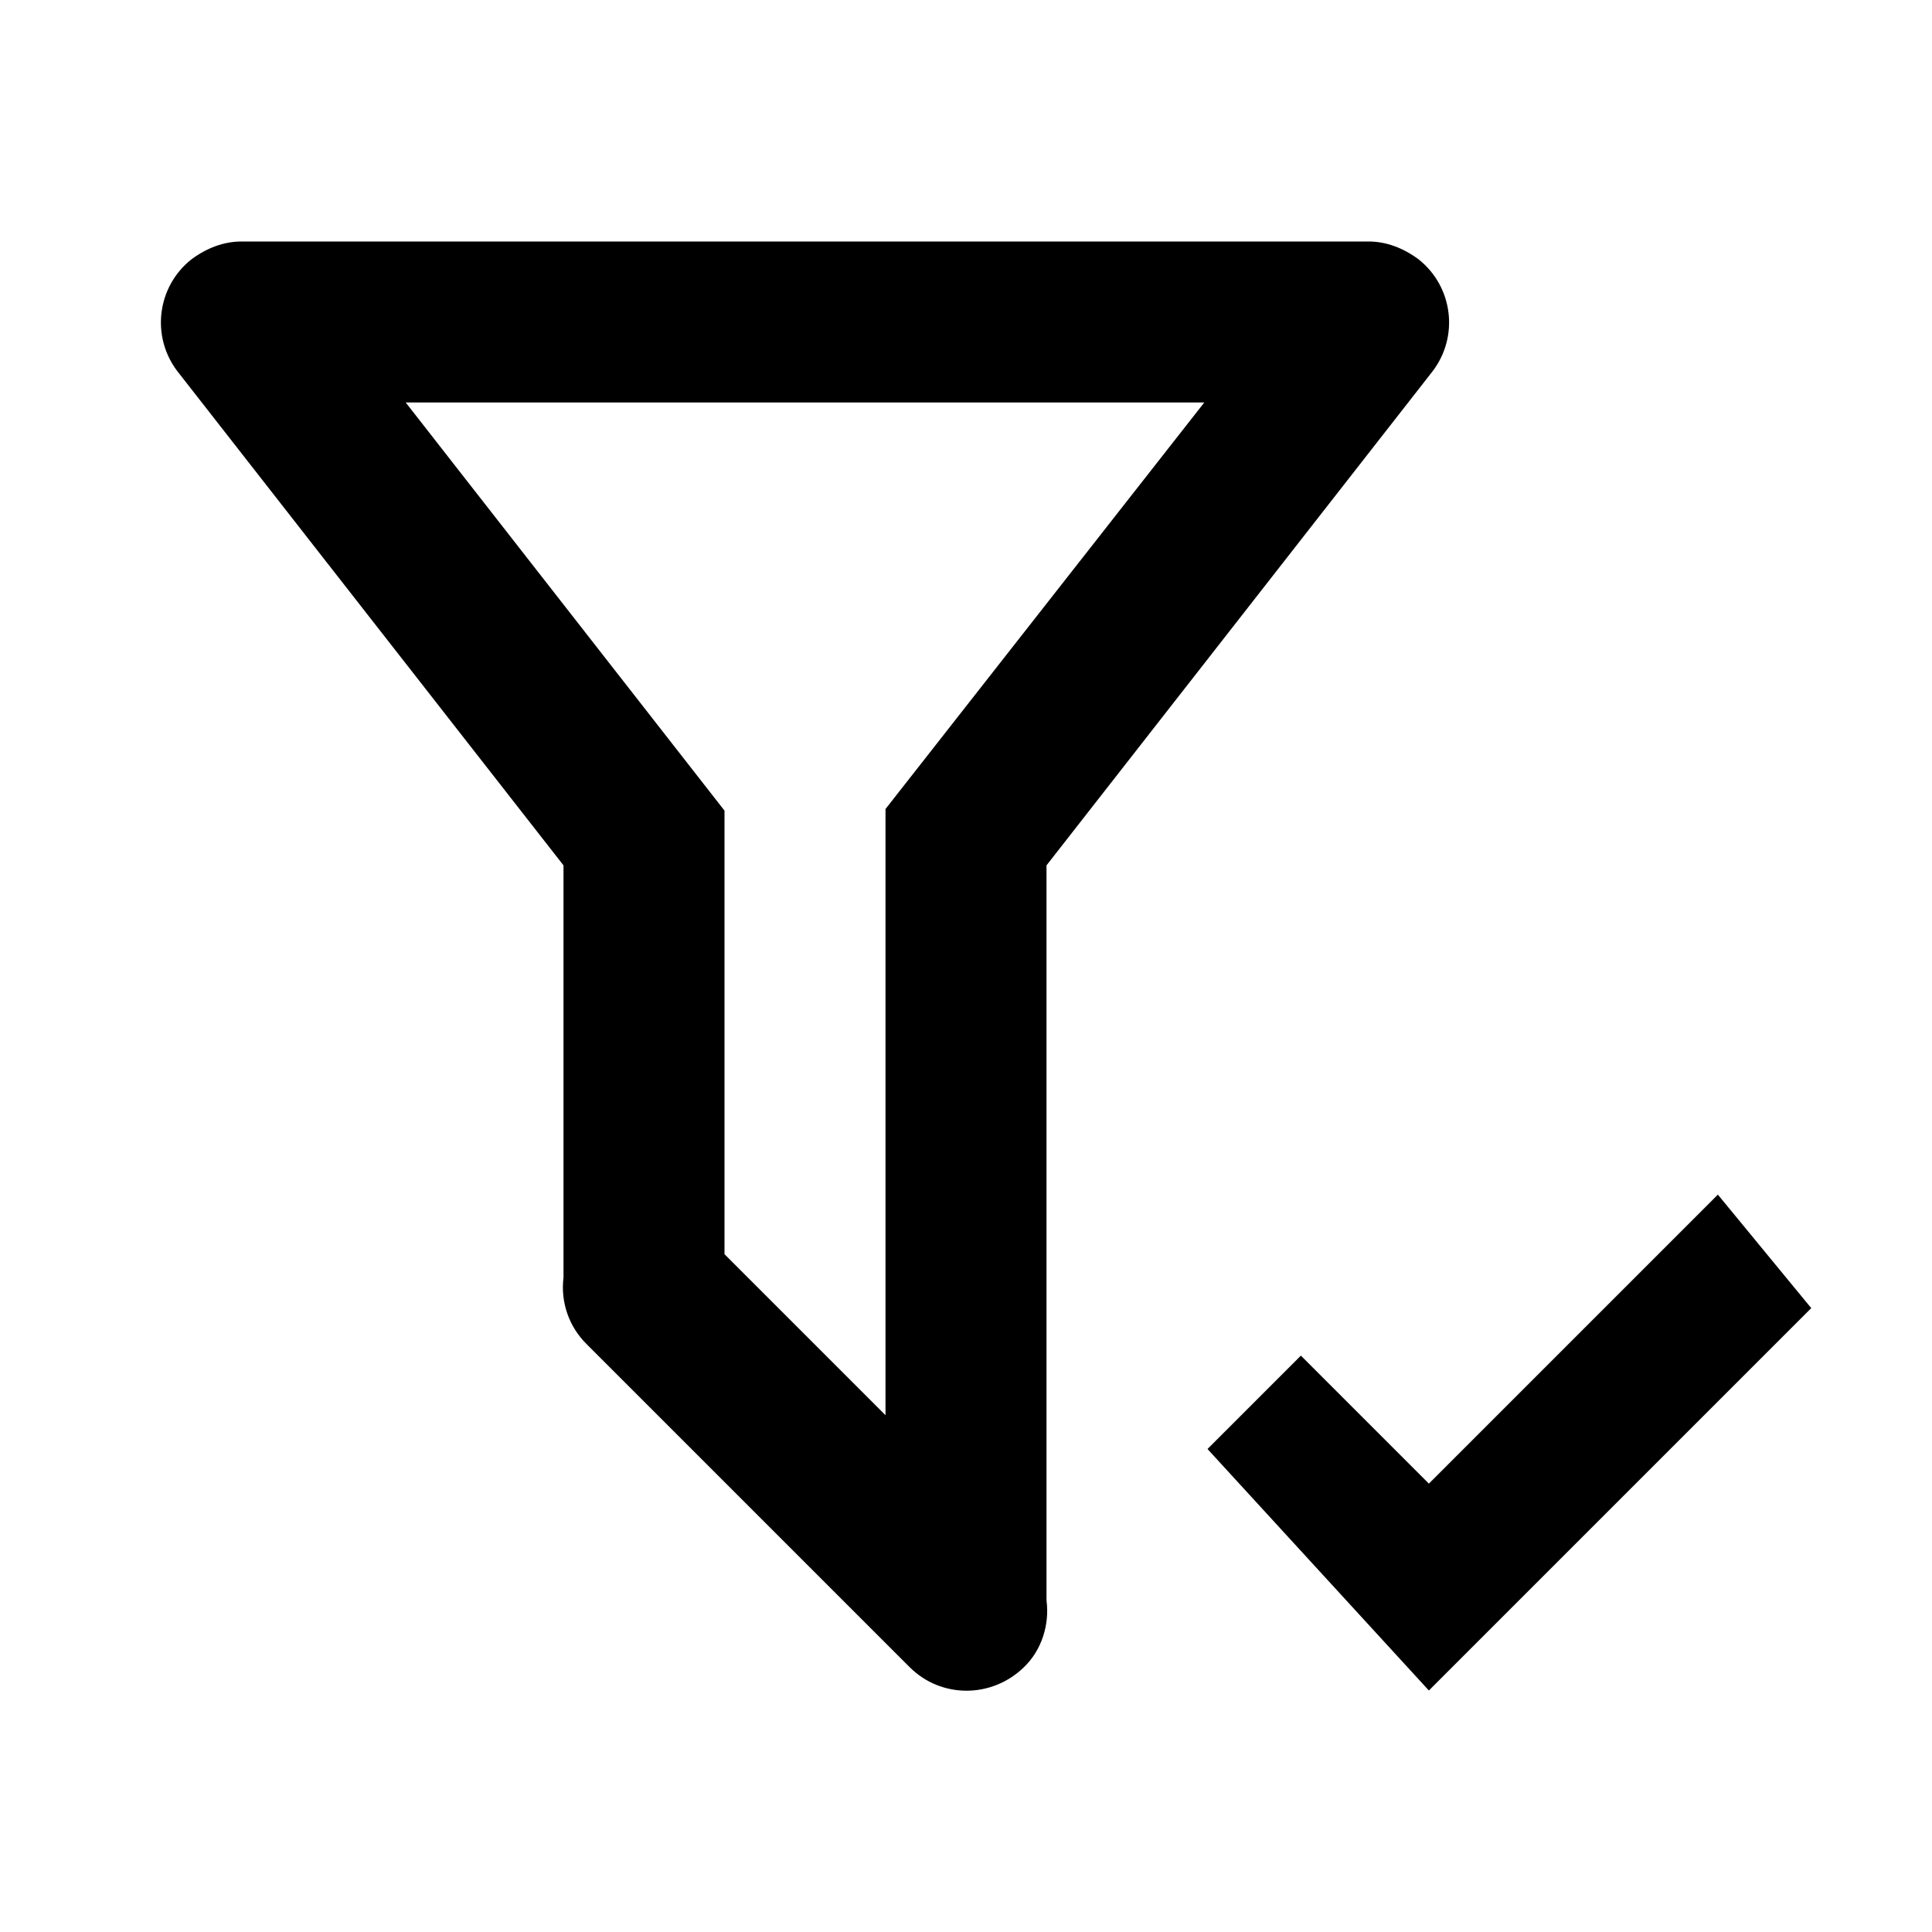
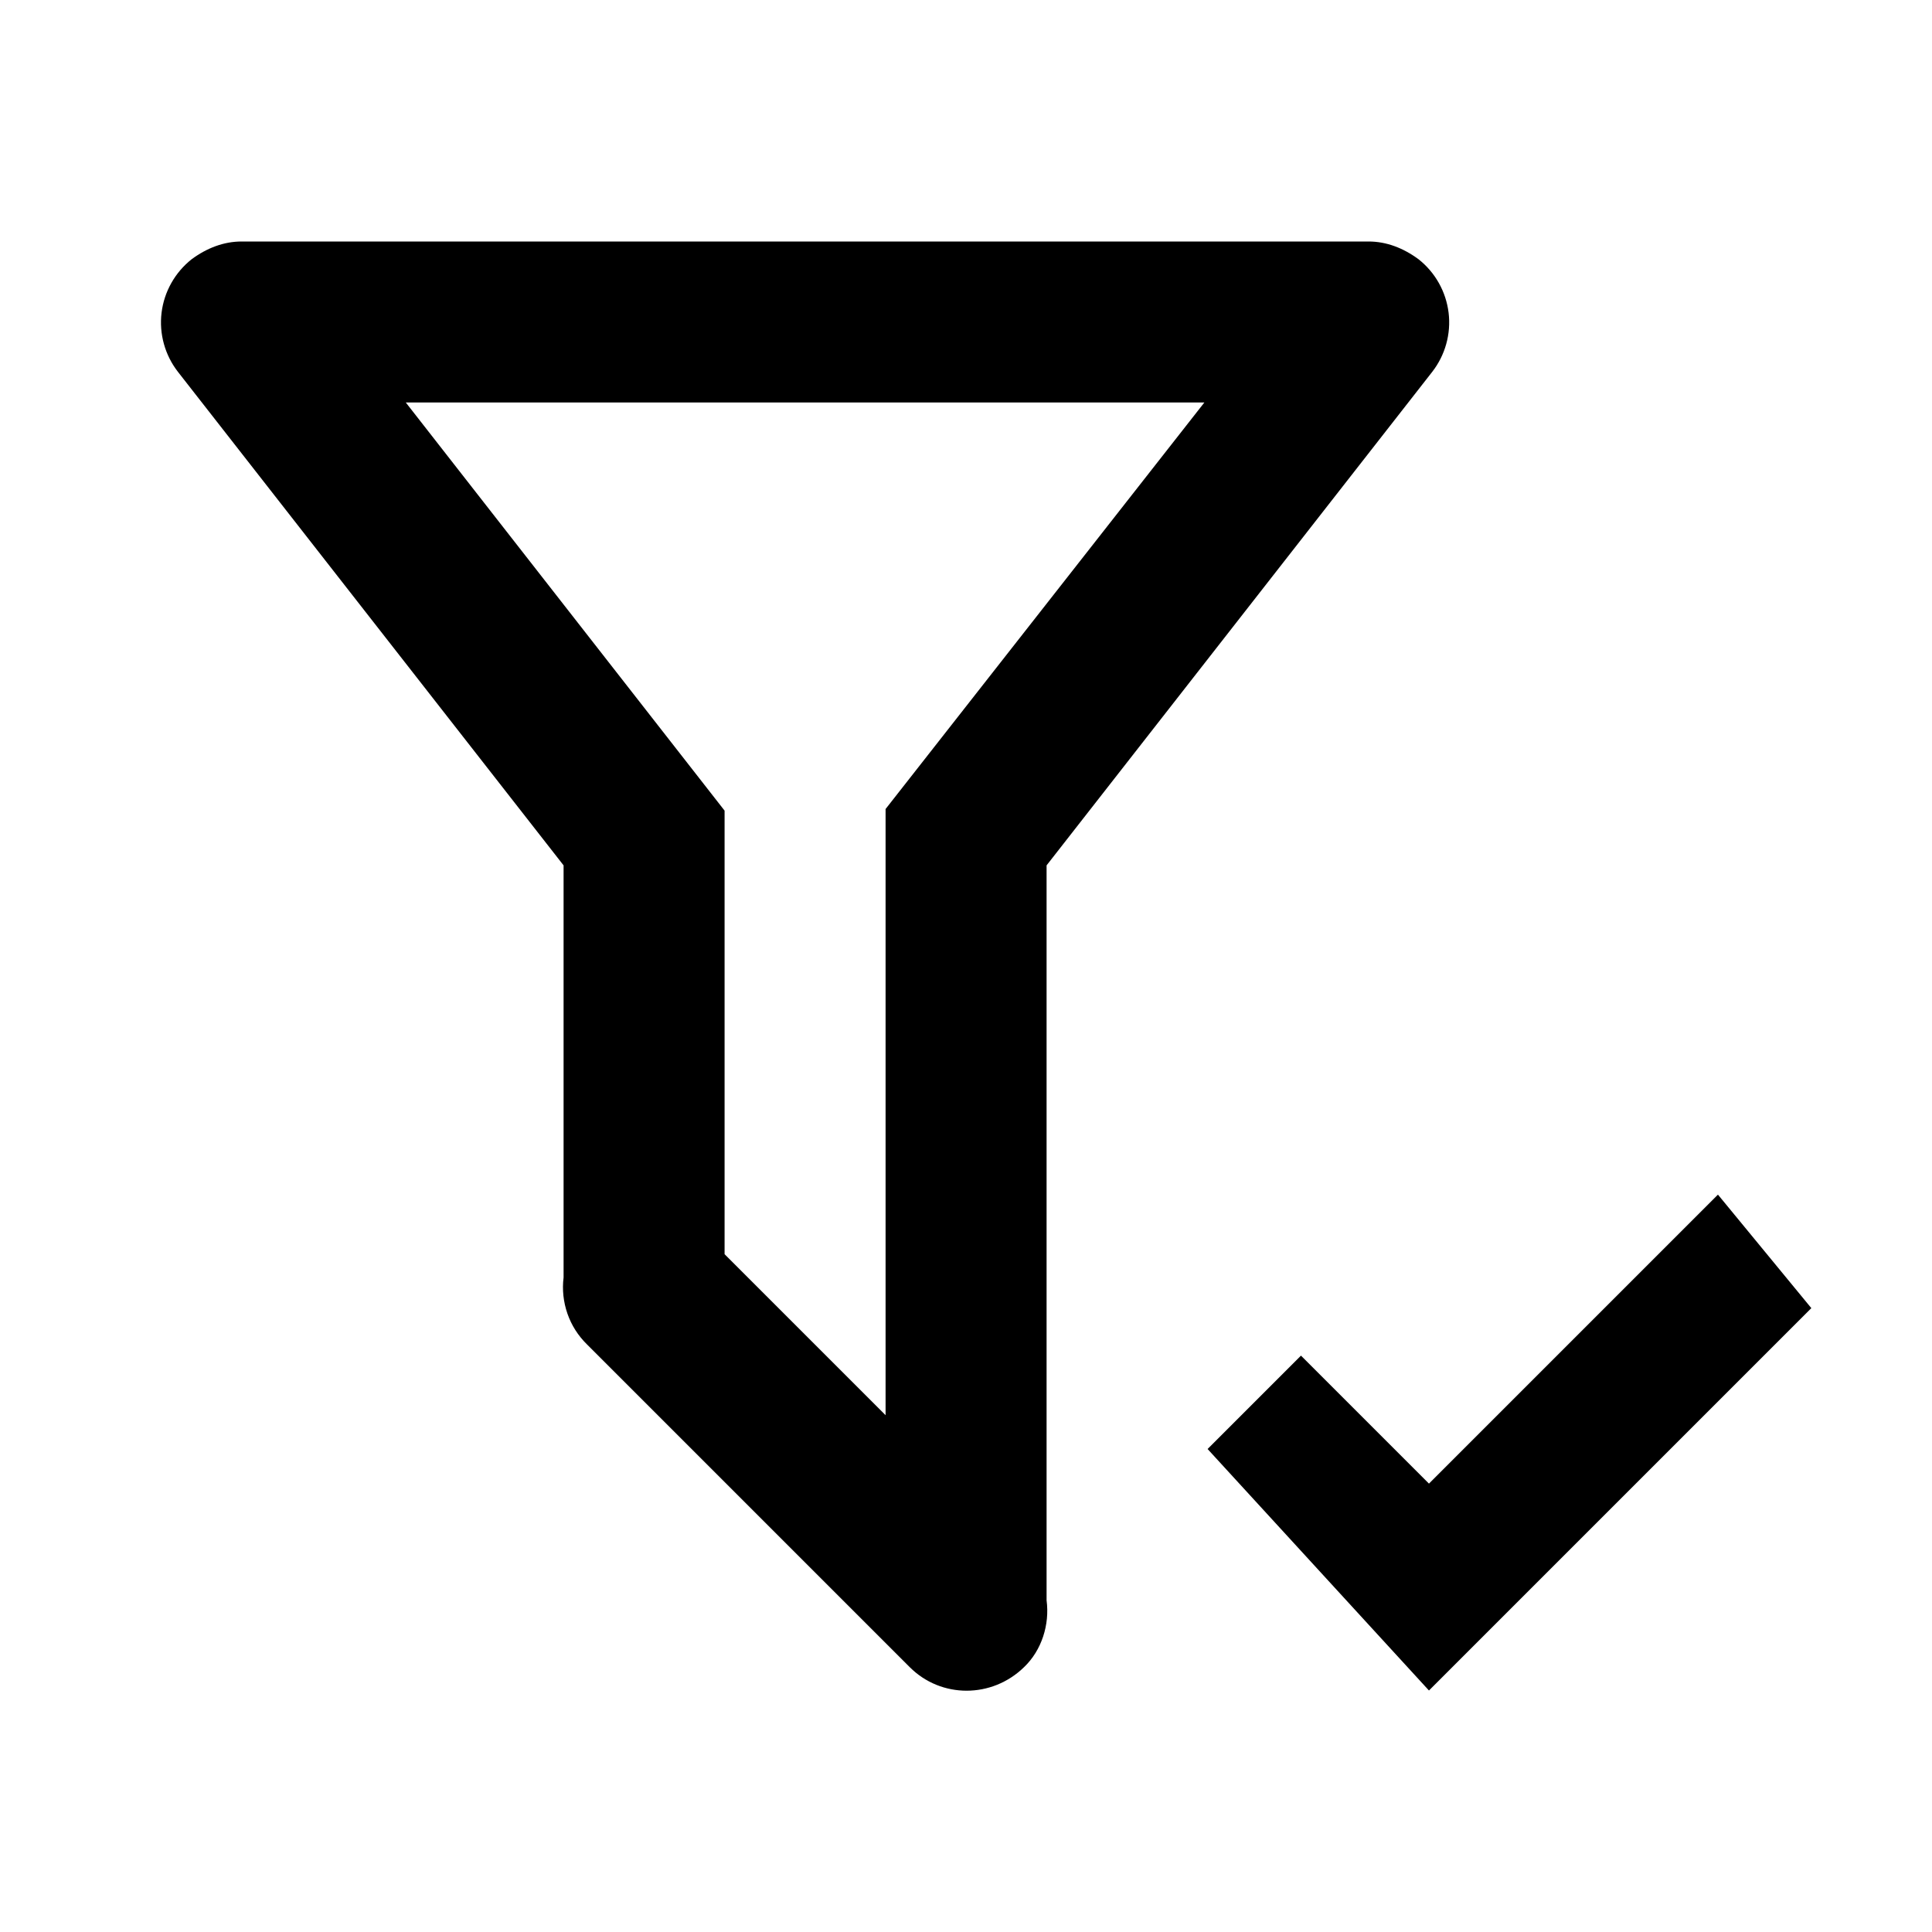
<svg xmlns="http://www.w3.org/2000/svg" viewBox="0 0 24 24" fill="none">
-   <path fill="currentColor" d="M13 19.88c.04.3-.06.62-.28.83-.4.39-1.03.39-1.42 0L7.29 16.7a.99.99 0 0 1-.29-.83v-5.12L2.21 4.62a1 1 0 0 1 .17-1.4c.19-.14.4-.22.62-.22h14c.22 0 .43.08.62.22a1 1 0 0 1 .17 1.4L13 10.75zM5.04 5 9 10.07v5.51l2 2v-7.53L14.96 5zm12.71 16L15 18l1.16-1.16 1.59 1.59 3.59-3.59 1.16 1.41z" />
+   <path class="filterCheckMark" d="M17.751 21L15.001 18L16.161 16.84L17.751 18.43L21.341 14.84L22.501 16.25L17.751 21Z" fill="currentColor" />
+   <path d="M13.001 19.88C13.041 20.18 12.941 20.5 12.721 20.71C12.321 21.1 11.691 21.1 11.301 20.71L7.291 16.7C7.182 16.593 7.099 16.463 7.049 16.319C6.999 16.175 6.982 16.021 7.001 15.87V10.75L2.211 4.62C2.049 4.412 1.975 4.147 2.007 3.885C2.039 3.623 2.174 3.384 2.381 3.22C2.571 3.08 2.781 3 3.001 3H17.001C17.221 3 17.431 3.08 17.621 3.22C17.829 3.384 17.963 3.623 17.995 3.885C18.027 4.147 17.953 4.412 17.791 4.62L13.001 10.75V19.88ZM5.041 5L9.001 10.07V15.58L11.001 17.58V10.05L14.961 5H5.041Z" fill="currentColor" />
</svg>
